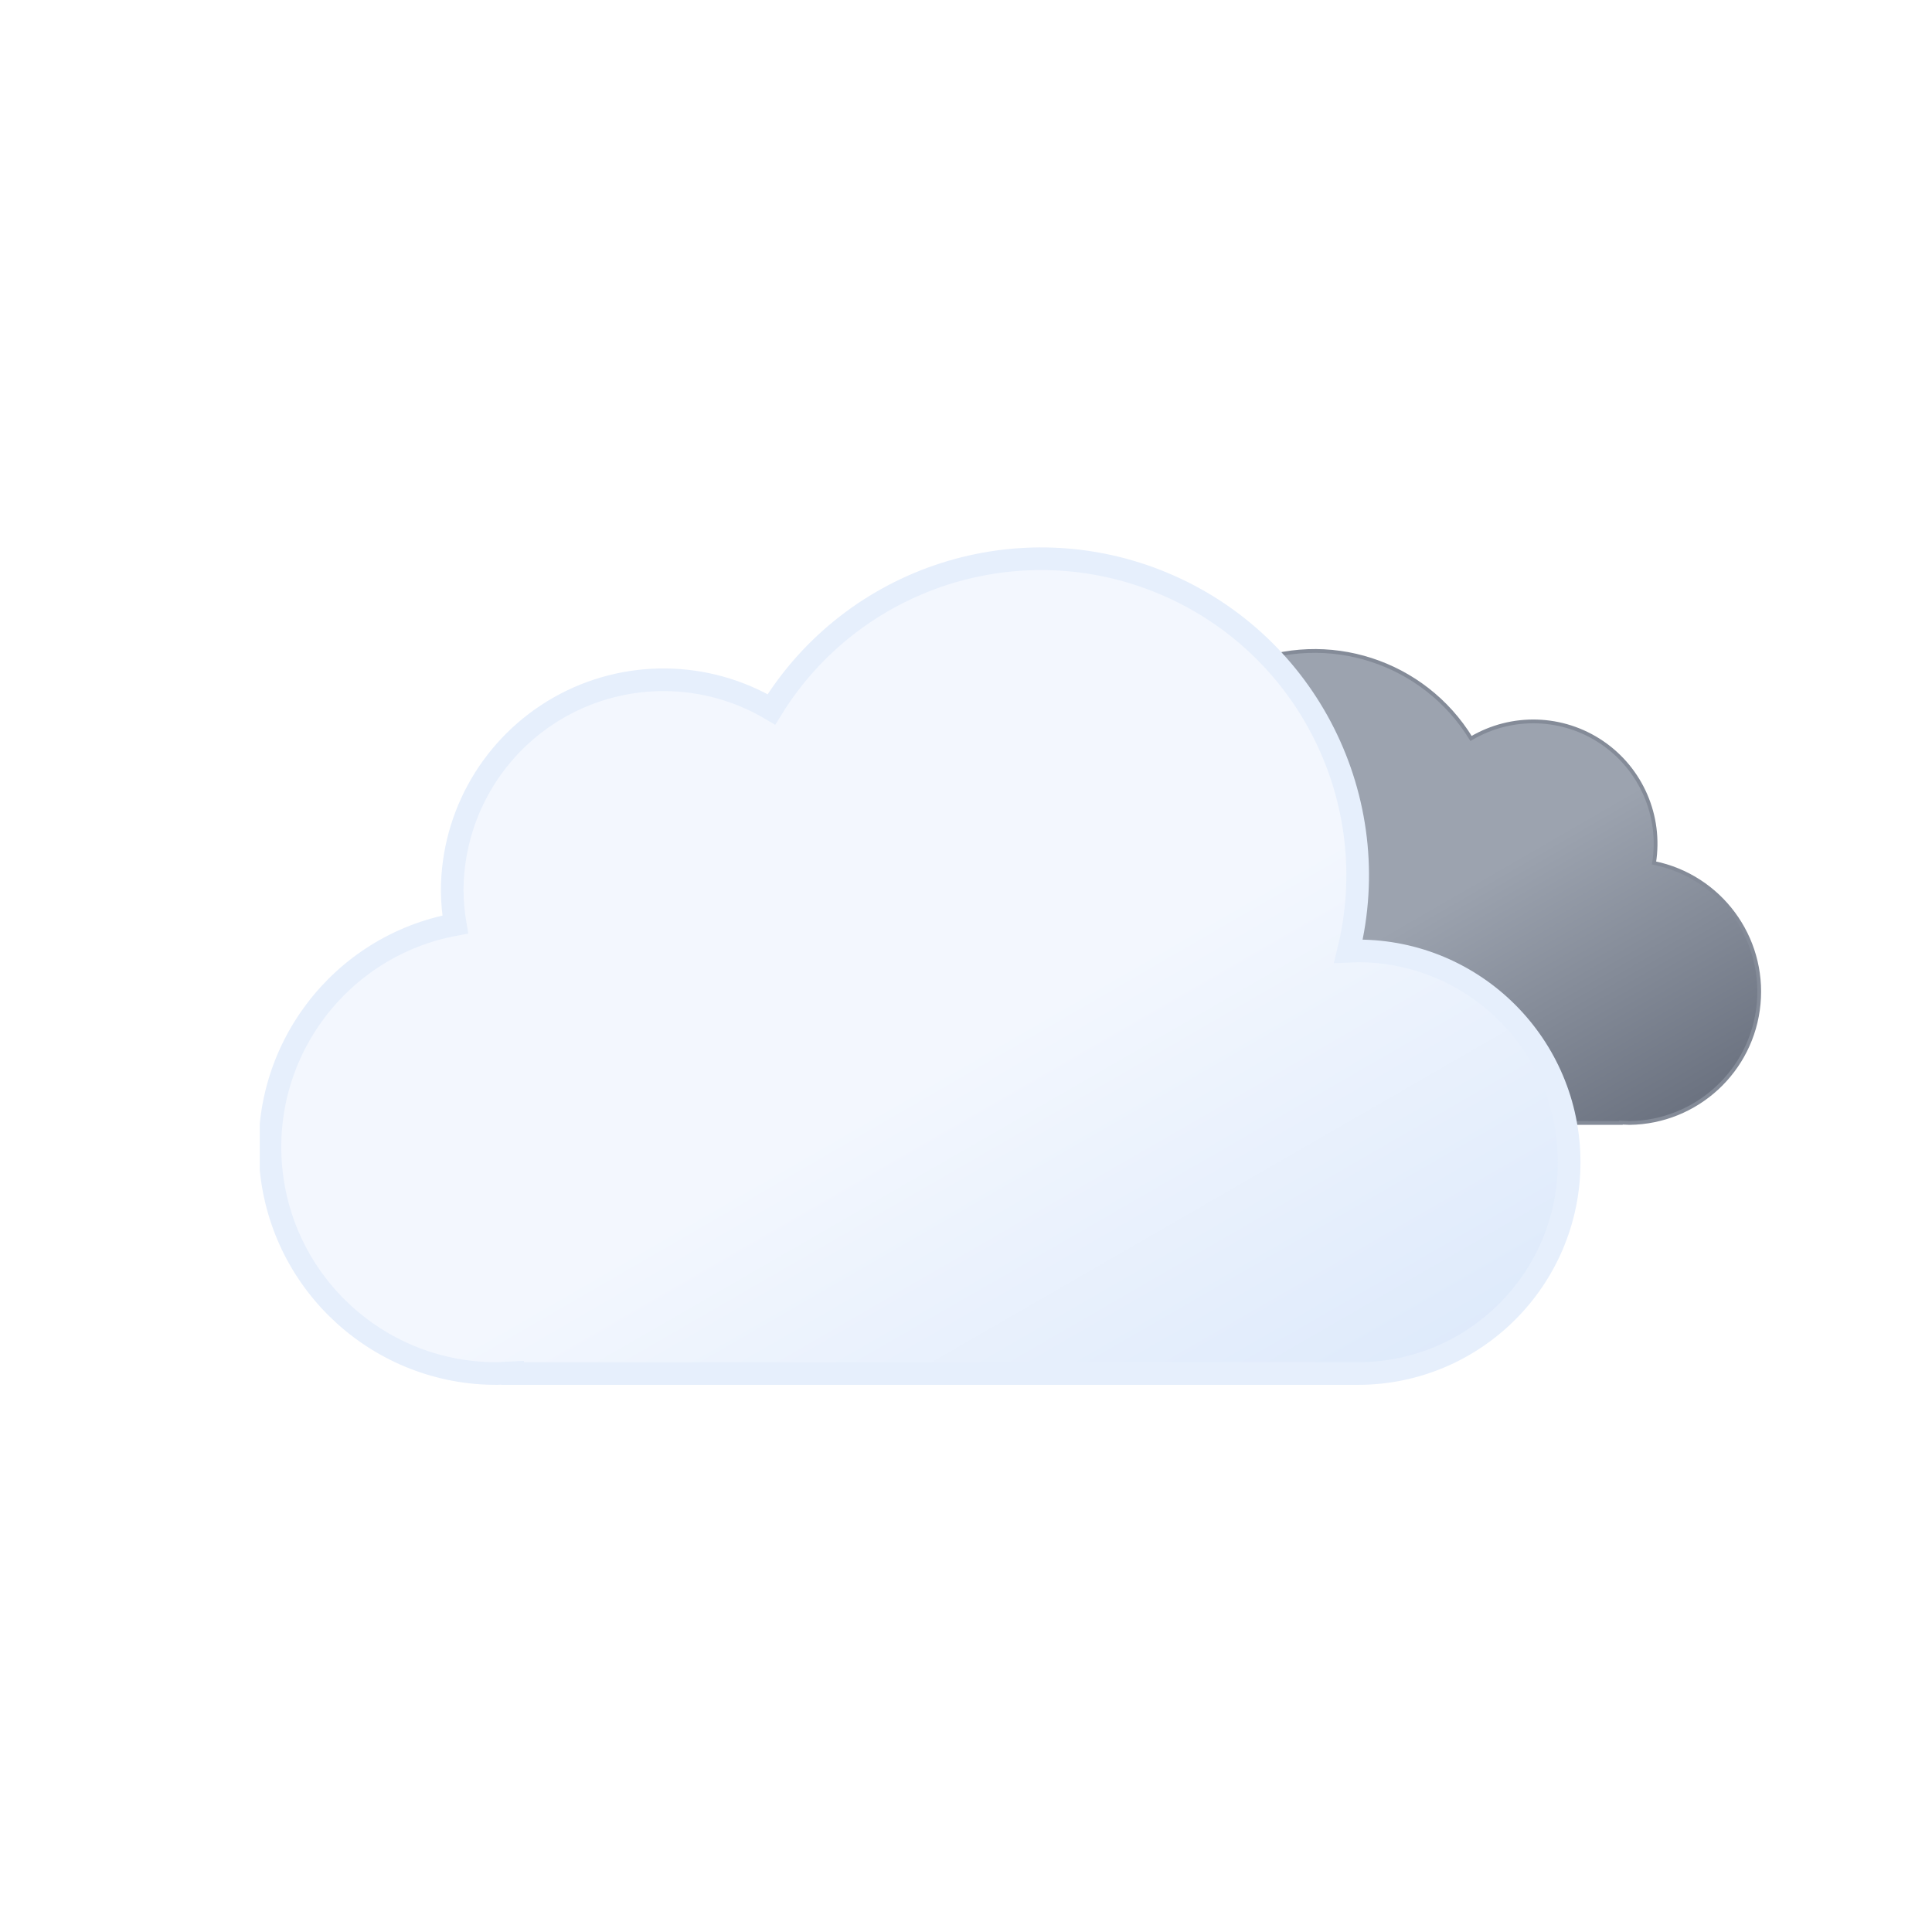
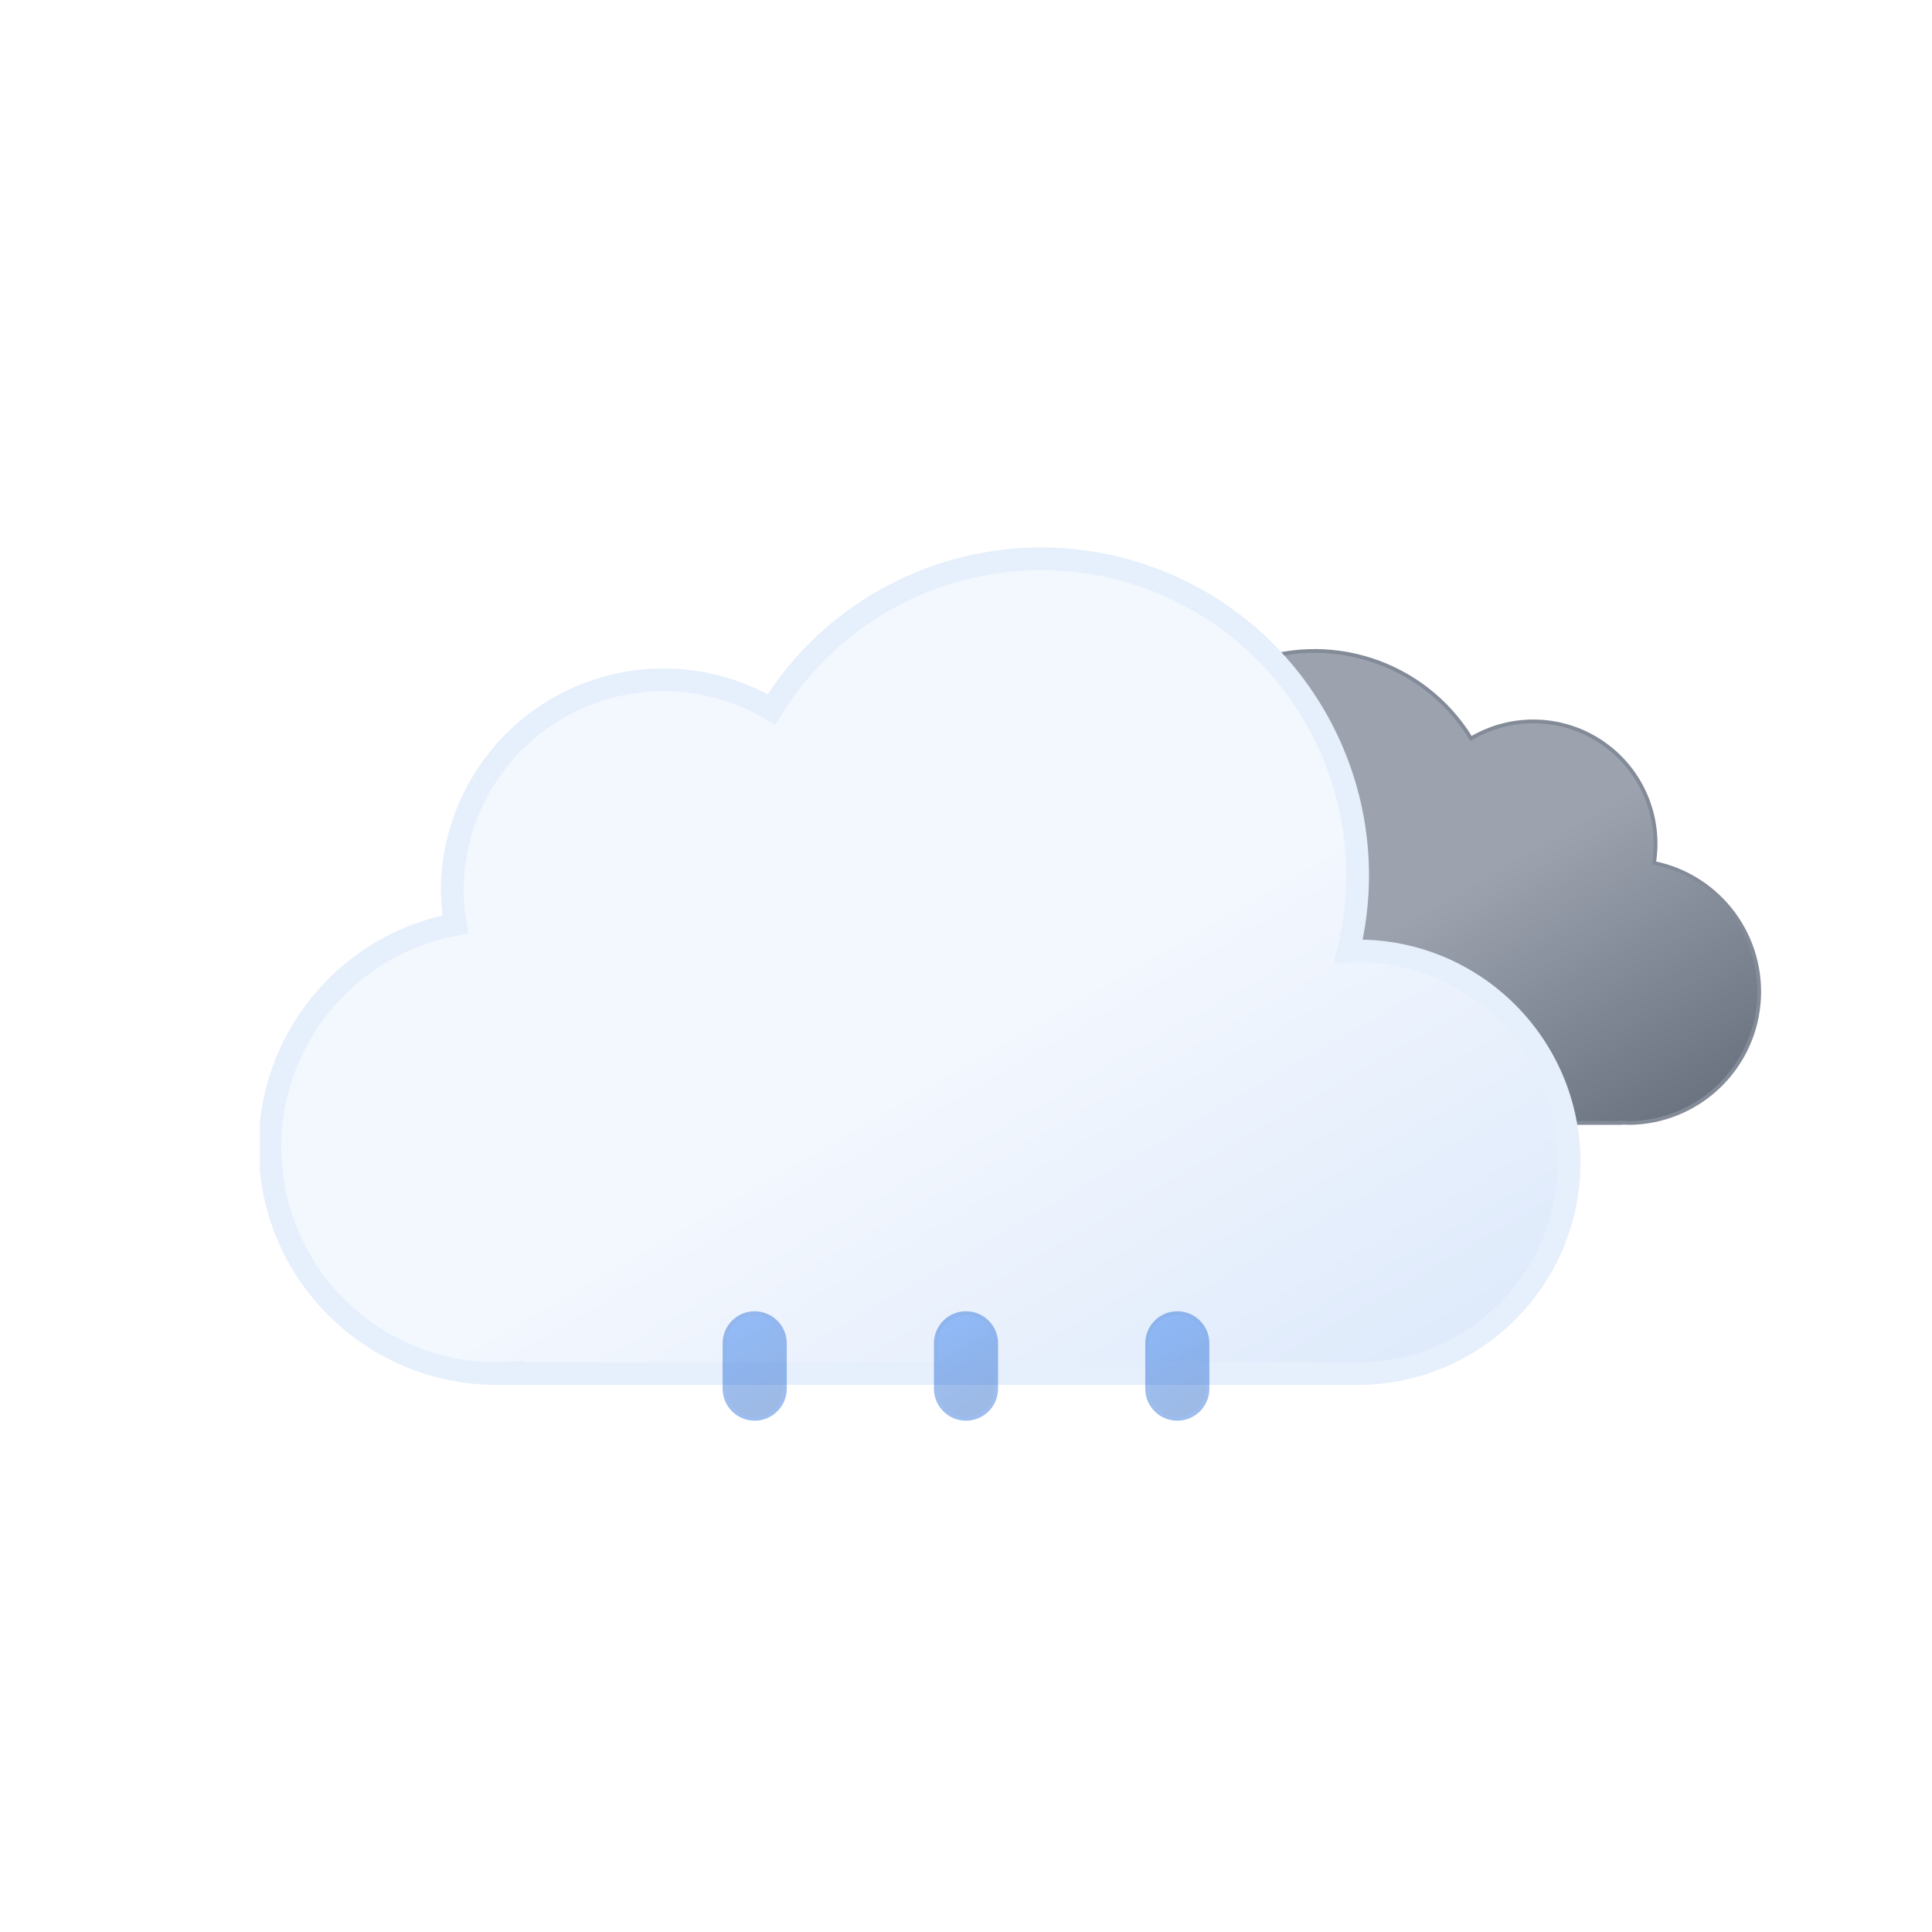
<svg xmlns="http://www.w3.org/2000/svg" xmlns:xlink="http://www.w3.org/1999/xlink" viewBox="0 0 512 512">
  <defs>
    <linearGradient id="a" x1="99.5" x2="232.6" y1="30.7" y2="261.4" gradientUnits="userSpaceOnUse">
      <stop offset="0" stop-color="#f3f7fe" />
      <stop offset=".5" stop-color="#f3f7fe" />
      <stop offset="1" stop-color="#deeafb" />
    </linearGradient>
    <linearGradient id="b" x1="52.7" x2="133.4" y1="9.6" y2="149.3" gradientUnits="userSpaceOnUse">
      <stop offset="0" stop-color="#9ca3af" />
      <stop offset=".5" stop-color="#9ca3af" />
      <stop offset="1" stop-color="#6b7280" />
    </linearGradient>
    <linearGradient id="c" x1="1256.7" x2="1266.2" y1="-2.2" y2="22.5" gradientTransform="rotate(-9 2966.01 6929.525)" gradientUnits="userSpaceOnUse">
      <stop offset="0" stop-color="#0b65ed" />
      <stop offset=".5" stop-color="#0a5ad4" />
      <stop offset="1" stop-color="#0950bc" />
    </linearGradient>
    <linearGradient xlink:href="#c" id="d" x1="1312" x2="1321.5" y1="6.6" y2="31.2" />
    <linearGradient xlink:href="#c" id="e" x1="1367.3" x2="1376.8" y1="15.4" y2="40" />
    <symbol id="g" viewBox="0 0 200.3 126.1">
      <path fill="url(#b)" stroke="#848b98" stroke-miterlimit="10" d="M.5 93.2a32.4 32.4 0 0032.4 32.4h129.8v-.1l2.3.1a34.8 34.8 0 006.5-68.9 32.4 32.4 0 00-48.5-33 48.6 48.6 0 00-88.6 37.1h-1.5A32.4 32.4 0 00.5 93.1Z" />
    </symbol>
    <symbol id="h" viewBox="0 0 350 222">
      <path fill="url(#a)" stroke="#e6effc" stroke-miterlimit="10" stroke-width="6" d="m291 107-2.5.1A83.9 83.9 0 00135.6 43 56 56 0 0051 91a56.6 56.6 0 00.8 9A60 60 0 0063 219l4-.2v.2h224a56 56 0 000-112Z" />
    </symbol>
    <symbol id="f" overflow="visible" viewBox="0 0 398 222">
      <use xlink:href="#g" width="200.3" height="126.1" transform="translate(198 27)">
        <animateTransform additive="sum" attributeName="transform" dur="6s" repeatCount="indefinite" type="translate" values="-9 0; 9 0; -9 0" />
      </use>
      <use xlink:href="#h" width="350" height="222">
        <animateTransform additive="sum" attributeName="transform" dur="6s" repeatCount="indefinite" type="translate" values="-18 0; 18 0; -18 0" />
      </use>
    </symbol>
  </defs>
  <use xlink:href="#f" width="398" height="222" transform="translate(68.84 145)" />
-   <path fill="url(#c)" stroke="#0a5ad4" stroke-miterlimit="10" d="M200 376a8 8 0 01-8-8v-12a8 8 0 0116 0v12a8 8 0 01-8 8Z" opacity="0">
+   <path fill="url(#c)" stroke="#0a5ad4" stroke-miterlimit="10" d="M200 376a8 8 0 01-8-8v-12a8 8 0 0116 0v12a8 8 0 01-8 8Z" opacity=".4">
    <animateTransform id="x1" additive="sum" attributeName="transform" begin="0s; x1.end+1s" dur="1s" keyTimes="0; .25; 1" type="translate" values="0 -32; 0 -32; 0 120;" />
-     <animate id="y1" attributeName="opacity" begin="0s; y1.end+1s" dur="1s" keyTimes="0; .25; 1" values="0; 1; 0" />
+     <animate id="y1" attributeName="opacity" begin="0s; y1.end+1s" dur="1s" keyTimes="0; .25; 1" values=".4; 1; .4" />
  </path>
-   <path fill="url(#d)" stroke="#0a5ad4" stroke-miterlimit="10" d="M256 376a8 8 0 01-8-8v-12a8 8 0 0116 0v12a8 8 0 01-8 8Z" opacity="0">
+   <path fill="url(#d)" stroke="#0a5ad4" stroke-miterlimit="10" d="M256 376a8 8 0 01-8-8v-12a8 8 0 0116 0v12a8 8 0 01-8 8Z" opacity=".4">
    <animateTransform id="x2" additive="sum" attributeName="transform" begin="1.34s; x2.end+1s" dur="1s" keyTimes="0; .25; 1" type="translate" values="0 -32; 0 -32; 0 120;" />
-     <animate id="y2" attributeName="opacity" begin="1.34s; y2.end+1s" dur="1s" keyTimes="0; .25; 1" values="0; 1; 0" />
+     <animate id="y2" attributeName="opacity" begin="1.34s; y2.end+1s" dur="1s" keyTimes="0; .25; 1" values=".4; 1; .4" />
  </path>
-   <path fill="url(#e)" stroke="#0a5ad4" stroke-miterlimit="10" d="M312 376a8 8 0 01-8-8v-12a8 8 0 0116 0v12a8 8 0 01-8 8Z" opacity="0">
+   <path fill="url(#e)" stroke="#0a5ad4" stroke-miterlimit="10" d="M312 376a8 8 0 01-8-8v-12a8 8 0 0116 0v12a8 8 0 01-8 8Z" opacity=".4">
    <animateTransform id="x3" additive="sum" attributeName="transform" begin=".67s; x3.end+1s" dur="1s" keyTimes="0; .25; 1" type="translate" values="0 -32; 0 -32; 0 120;" />
-     <animate id="y3" attributeName="opacity" begin=".67s; y3.end+1s" dur="1s" keyTimes="0; .25; 1" values="0; 1; 0" />
+     <animate id="y3" attributeName="opacity" begin=".67s; y3.end+1s" dur="1s" keyTimes="0; .25; 1" values=".4; 1; .4" />
  </path>
</svg>
